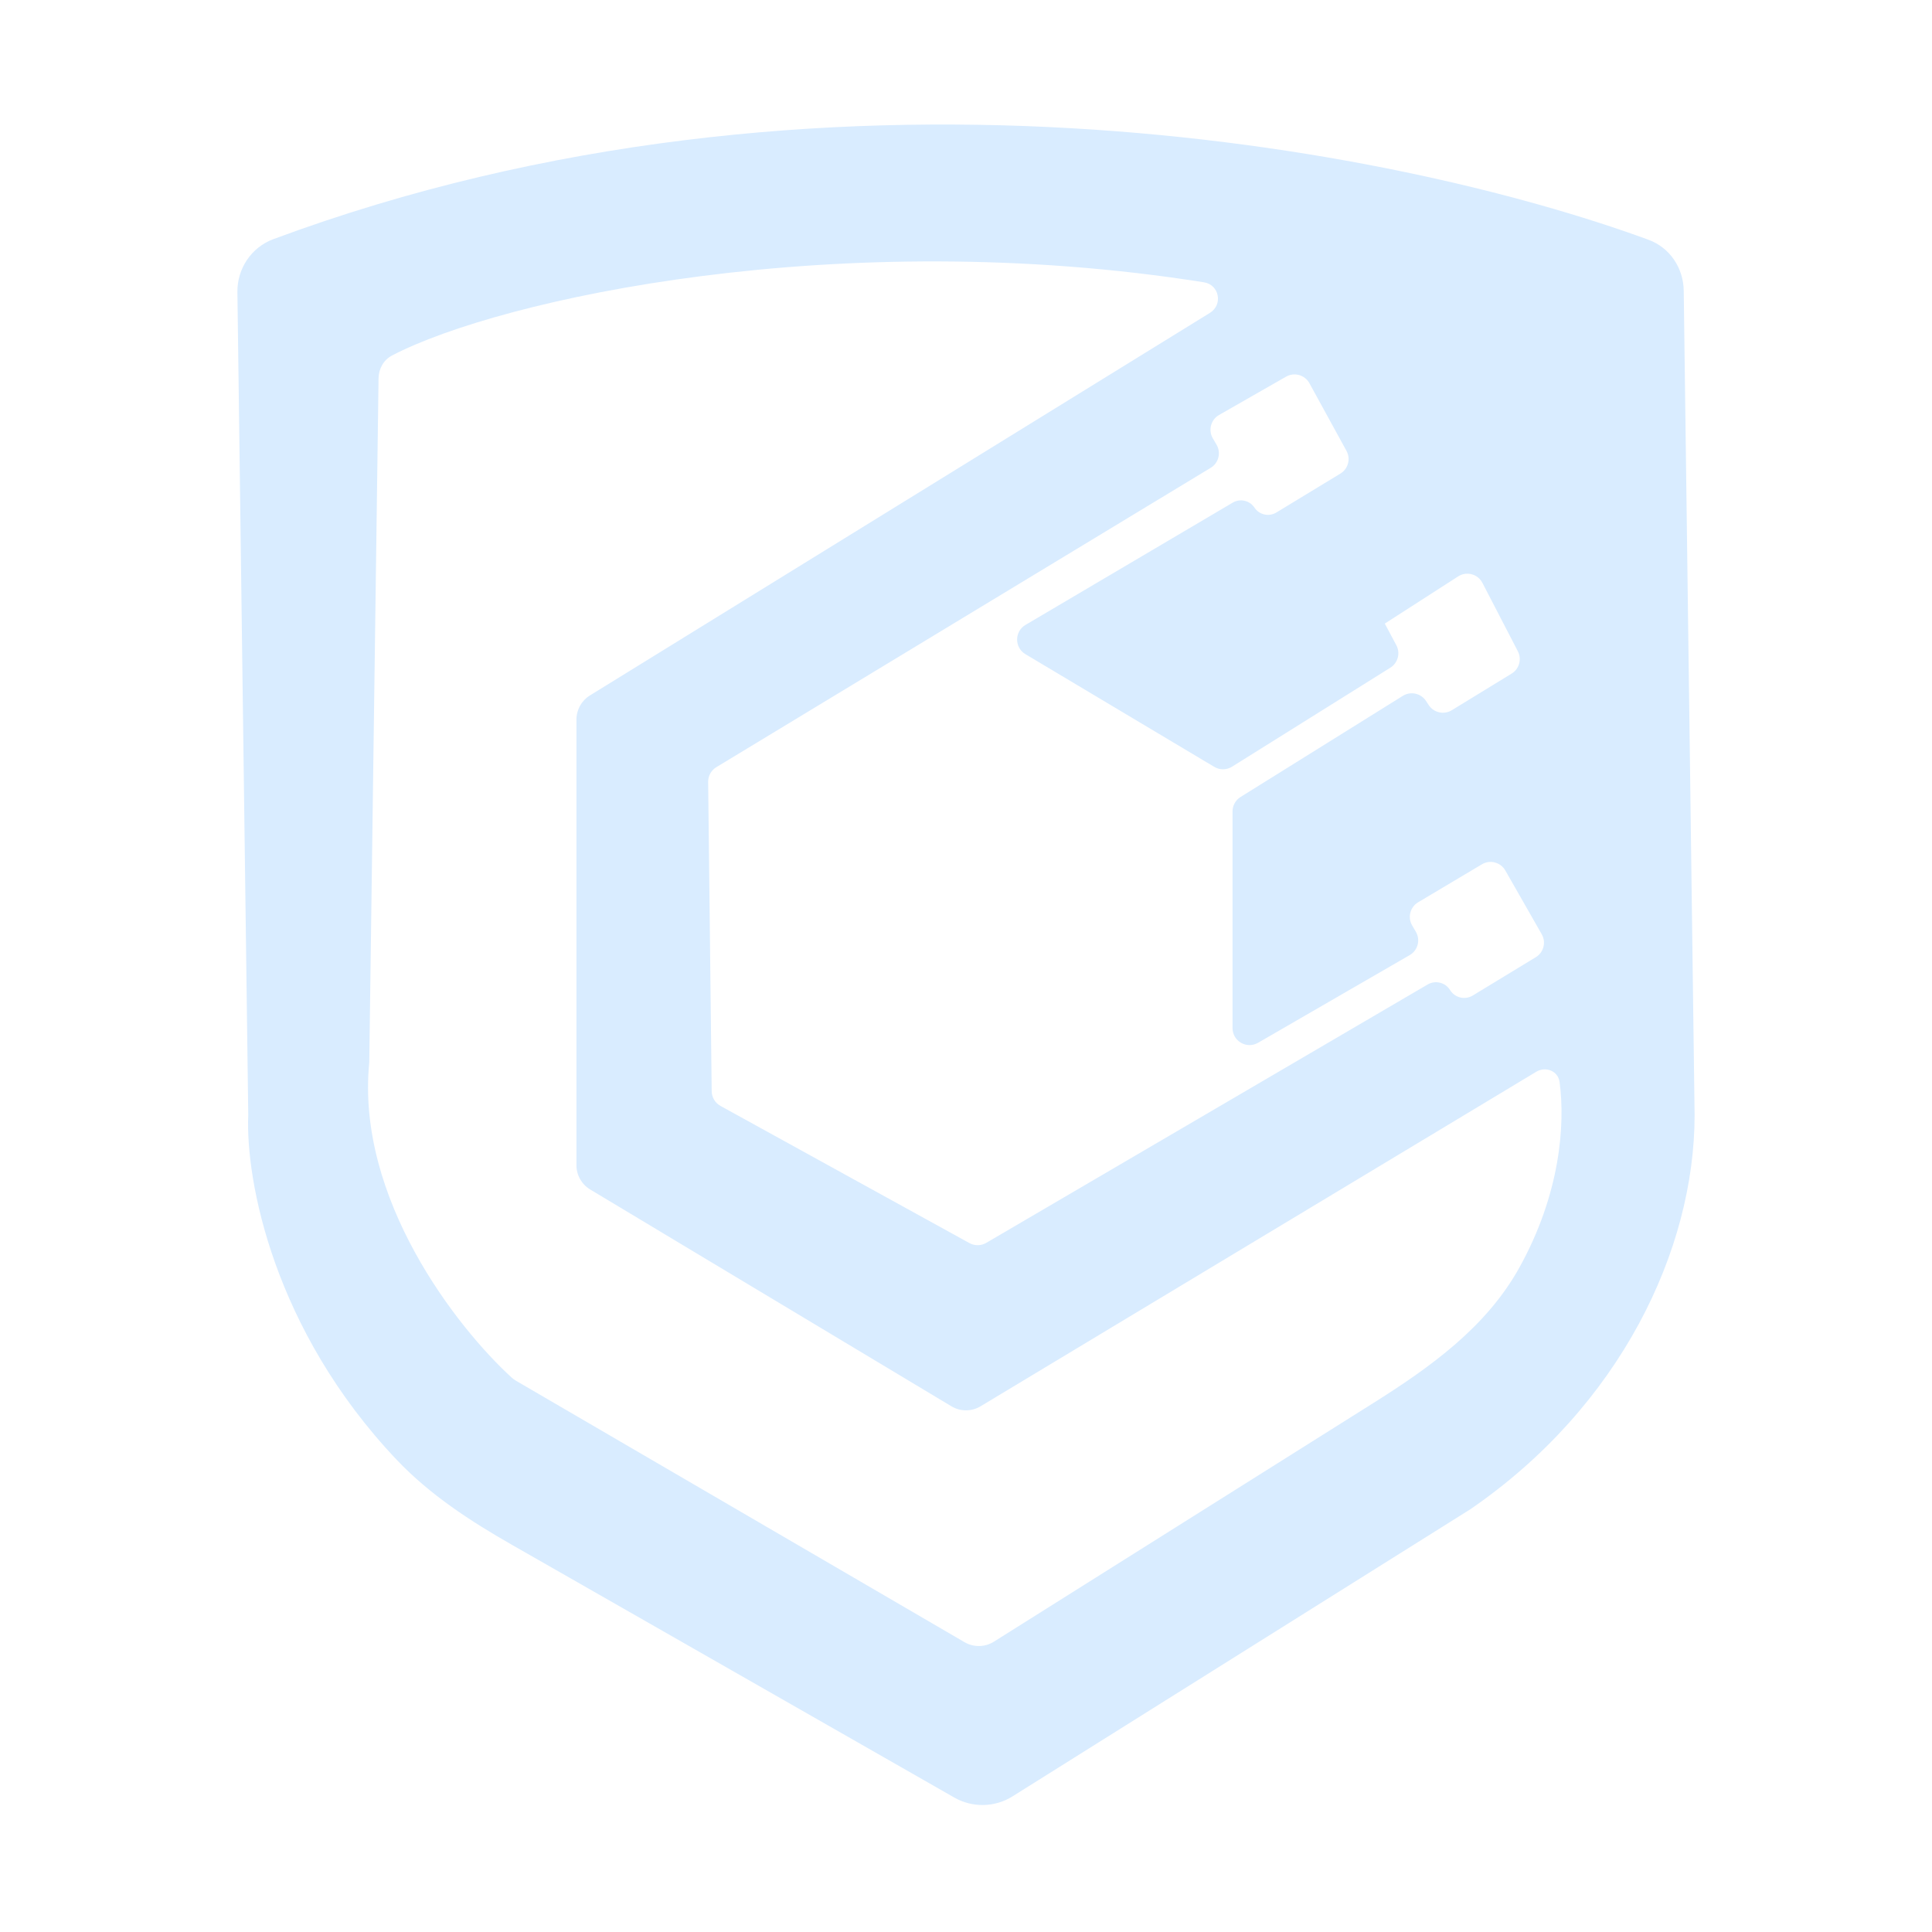
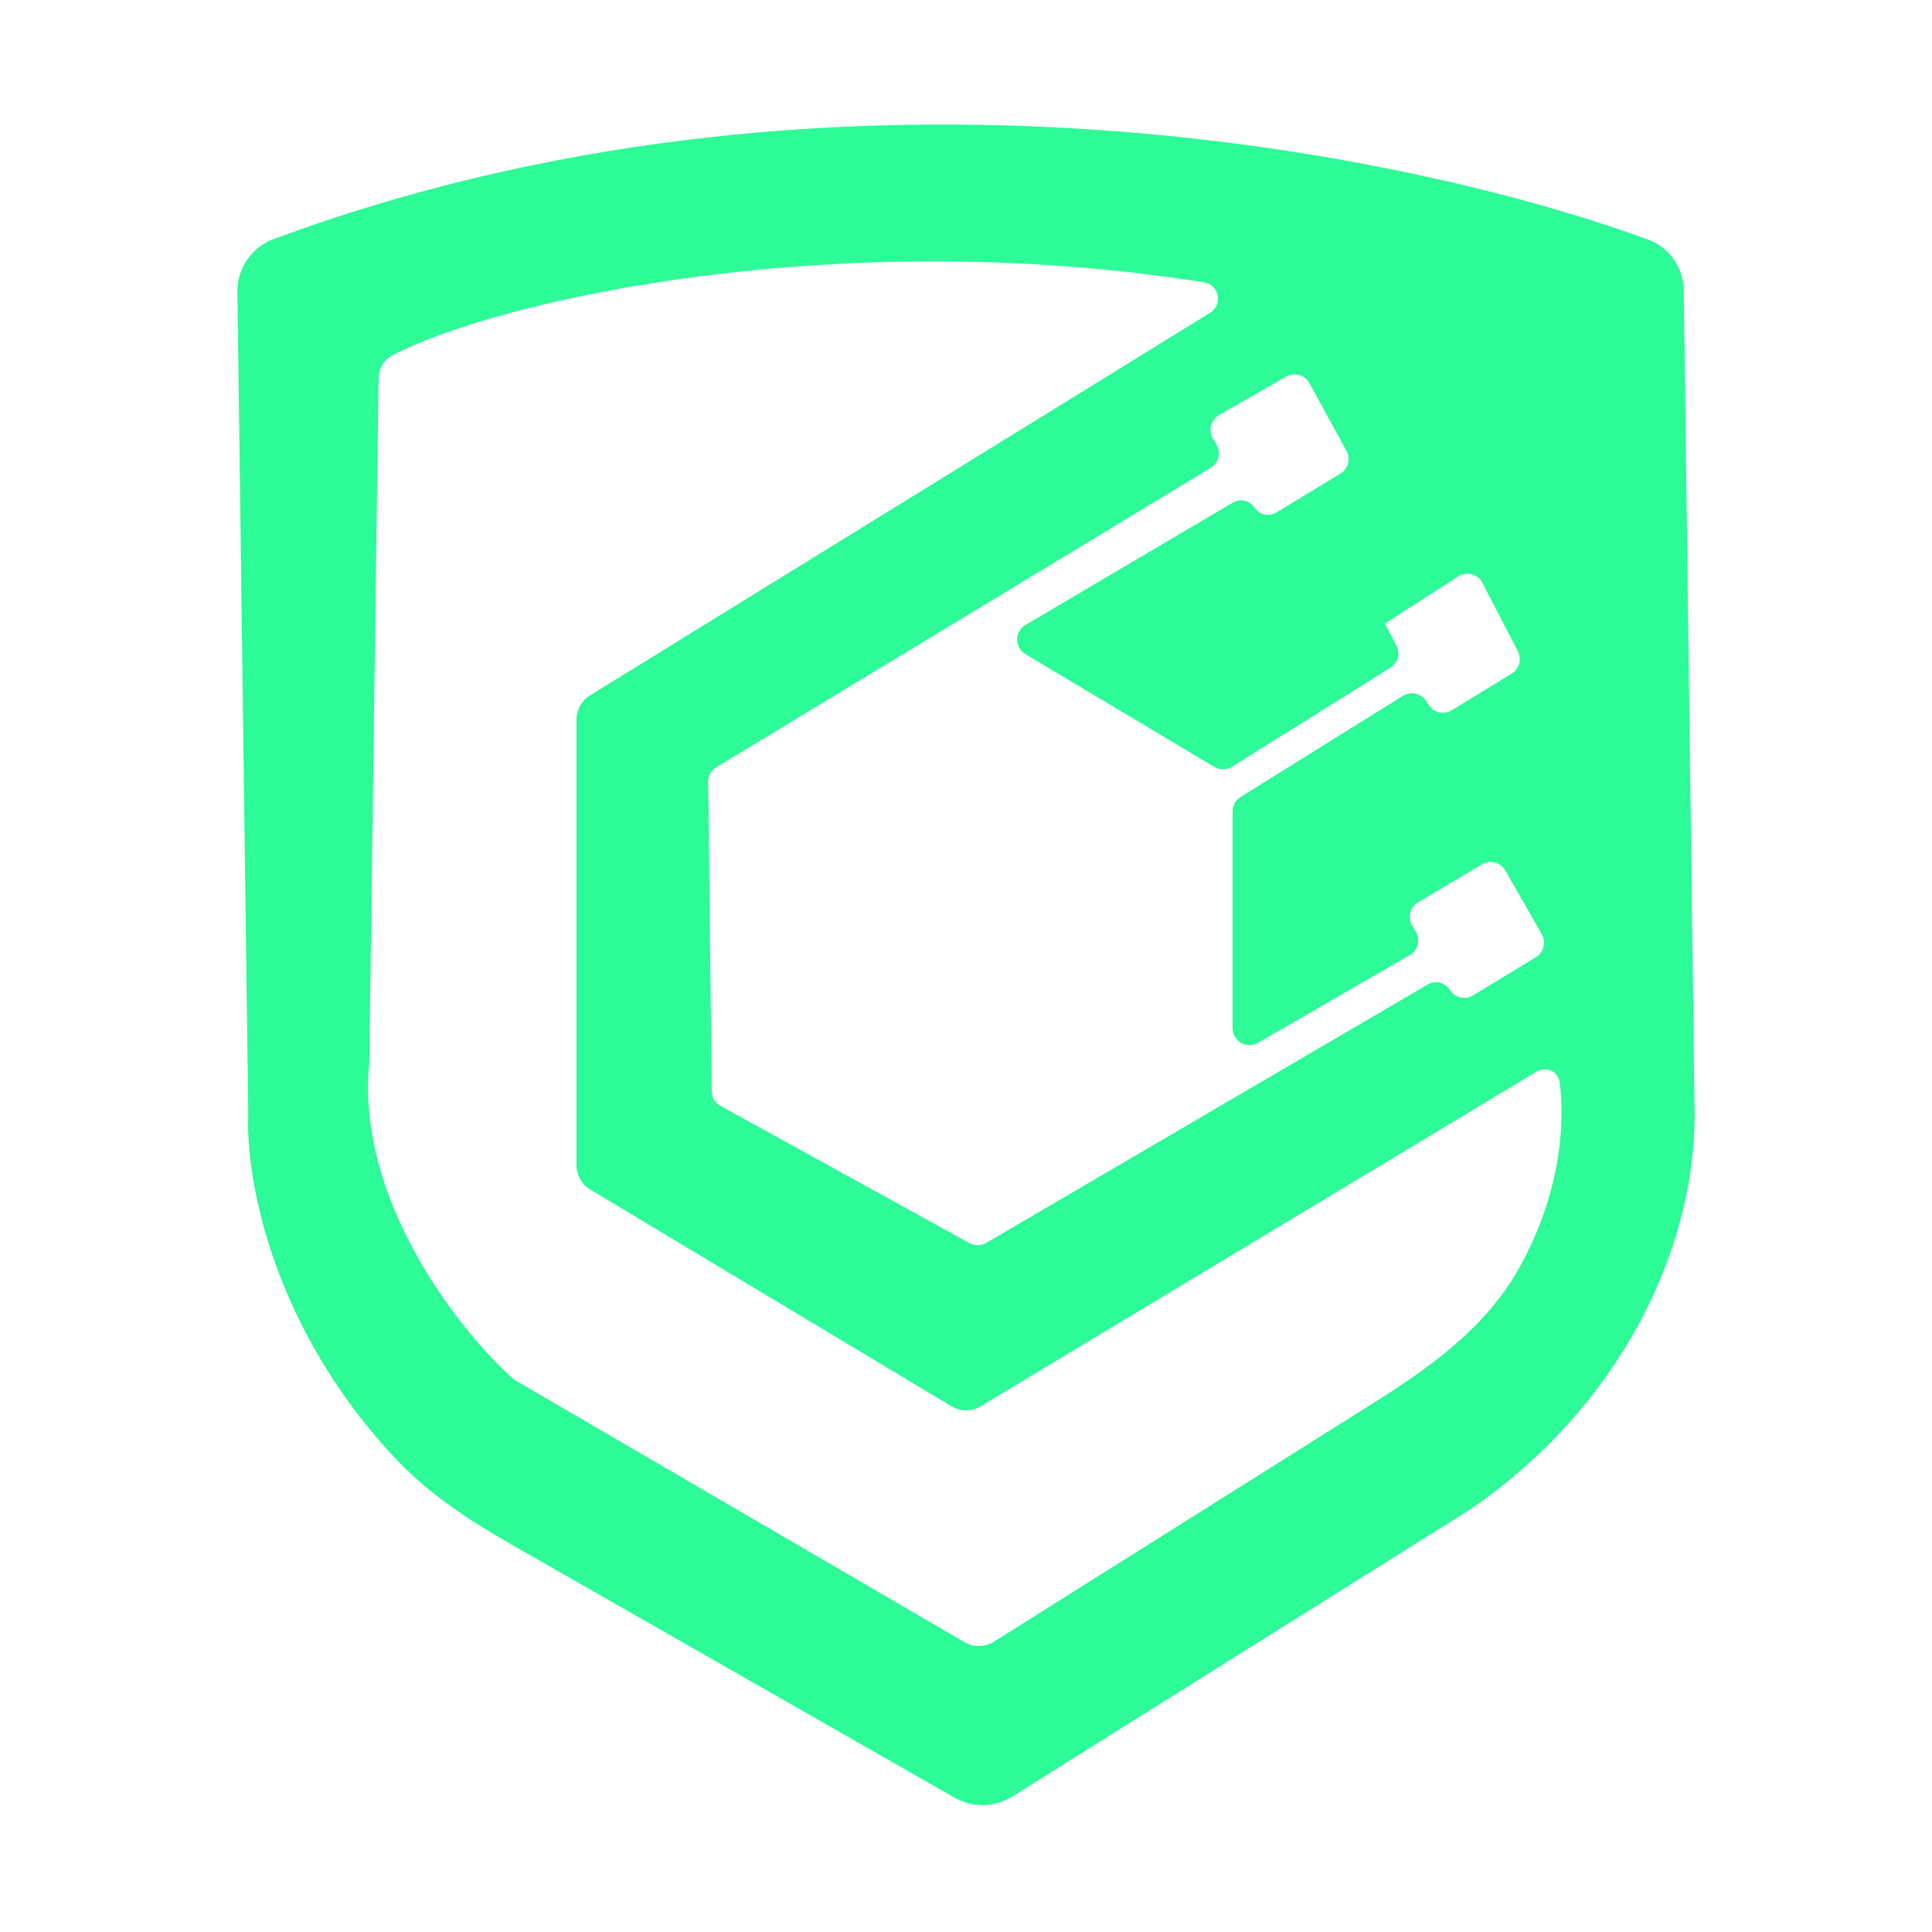
<svg xmlns="http://www.w3.org/2000/svg" width="169" height="169" viewBox="0 0 169 169" fill="none">
-   <path fill-rule="evenodd" clip-rule="evenodd" d="M128.615 132.023L88.571 157.135C87.023 158.106 85.066 158.146 83.479 157.24L44.798 135.142C41.163 133.068 37.618 130.767 34.701 127.695C23.9 116.304 21.47 103.212 21.716 97.536L20.767 25.555C20.739 23.502 21.984 21.635 23.91 20.92C71.84 3.121 121.953 12.822 144.195 20.971C146.065 21.656 147.257 23.44 147.283 25.431L148.234 97.536C148.234 109.318 141.749 123.009 128.615 132.023ZM105.836 27.369C106.993 26.656 106.66 24.908 105.318 24.695C73.477 19.643 43.765 26.145 34.289 31.099C33.544 31.488 33.124 32.266 33.113 33.106L32.301 92.935C31.119 104.843 39.991 116.151 44.751 120.497C44.875 120.61 45.007 120.704 45.151 120.788L84.371 143.648C85.168 144.113 86.158 144.096 86.939 143.605L120.097 122.751C125.056 119.632 129.992 116.124 132.894 110.9C136.49 104.433 136.923 98.354 136.422 94.648C136.291 93.68 135.215 93.25 134.379 93.754L85.777 123.012C84.992 123.485 84.01 123.486 83.224 123.014L51.627 104.051C50.881 103.603 50.424 102.796 50.424 101.926V62.943C50.424 62.083 50.869 61.285 51.601 60.834L105.836 27.369ZM121.152 54.58C121.143 54.564 121.123 54.557 121.106 54.566L127.549 50.421C128.286 49.947 129.271 50.209 129.674 50.987L132.773 56.97C133.132 57.663 132.895 58.515 132.229 58.922L126.994 62.126C126.31 62.545 125.416 62.346 124.975 61.675L124.739 61.315C124.295 60.64 123.395 60.443 122.71 60.87L108.516 69.716C108.08 69.987 107.815 70.465 107.815 70.978V89.93C107.815 91.075 109.055 91.79 110.046 91.217L123.313 83.547C124.026 83.135 124.268 82.221 123.852 81.509L123.527 80.954C123.115 80.249 123.348 79.344 124.05 78.926L129.626 75.606C130.341 75.18 131.266 75.423 131.678 76.146L134.862 81.722C135.261 82.422 135.031 83.312 134.343 83.73L128.826 87.083C128.147 87.495 127.262 87.282 126.845 86.606C126.432 85.938 125.561 85.721 124.883 86.117L86.27 108.719C85.818 108.984 85.26 108.991 84.801 108.738L63.023 96.738C62.554 96.479 62.26 95.988 62.254 95.453L61.945 68.397C61.939 67.871 62.211 67.381 62.661 67.108L105.904 40.923C106.599 40.503 106.827 39.602 106.417 38.901L106.09 38.342C105.673 37.629 105.918 36.711 106.636 36.3L112.499 32.948C113.221 32.535 114.142 32.795 114.541 33.524L117.783 39.44C118.165 40.138 117.931 41.013 117.251 41.426L111.649 44.83C110.999 45.225 110.153 45.036 109.733 44.403C109.316 43.776 108.481 43.584 107.832 43.967L89.703 54.665C88.731 55.239 88.728 56.644 89.697 57.222L106.22 67.083C106.699 67.368 107.297 67.362 107.77 67.067L121.621 58.405C122.283 57.99 122.512 57.135 122.145 56.445L121.152 54.58Z" fill="#d9ecff" />
+   <path fill-rule="evenodd" clip-rule="evenodd" d="M128.615 132.023L88.571 157.135C87.023 158.106 85.066 158.146 83.479 157.24L44.798 135.142C41.163 133.068 37.618 130.767 34.701 127.695C23.9 116.304 21.47 103.212 21.716 97.536L20.767 25.555C20.739 23.502 21.984 21.635 23.91 20.92C71.84 3.121 121.953 12.822 144.195 20.971C146.065 21.656 147.257 23.44 147.283 25.431L148.234 97.536C148.234 109.318 141.749 123.009 128.615 132.023ZM105.836 27.369C106.993 26.656 106.66 24.908 105.318 24.695C73.477 19.643 43.765 26.145 34.289 31.099C33.544 31.488 33.124 32.266 33.113 33.106L32.301 92.935C31.119 104.843 39.991 116.151 44.751 120.497C44.875 120.61 45.007 120.704 45.151 120.788L84.371 143.648C85.168 144.113 86.158 144.096 86.939 143.605L120.097 122.751C125.056 119.632 129.992 116.124 132.894 110.9C136.49 104.433 136.923 98.354 136.422 94.648C136.291 93.68 135.215 93.25 134.379 93.754L85.777 123.012C84.992 123.485 84.01 123.486 83.224 123.014L51.627 104.051C50.881 103.603 50.424 102.796 50.424 101.926V62.943C50.424 62.083 50.869 61.285 51.601 60.834L105.836 27.369ZM121.152 54.58C121.143 54.564 121.123 54.557 121.106 54.566L127.549 50.421C128.286 49.947 129.271 50.209 129.674 50.987L132.773 56.97C133.132 57.663 132.895 58.515 132.229 58.922L126.994 62.126C126.31 62.545 125.416 62.346 124.975 61.675L124.739 61.315C124.295 60.64 123.395 60.443 122.71 60.87L108.516 69.716C108.08 69.987 107.815 70.465 107.815 70.978V89.93C107.815 91.075 109.055 91.79 110.046 91.217L123.313 83.547C124.026 83.135 124.268 82.221 123.852 81.509L123.527 80.954C123.115 80.249 123.348 79.344 124.05 78.926L129.626 75.606C130.341 75.18 131.266 75.423 131.678 76.146L134.862 81.722C135.261 82.422 135.031 83.312 134.343 83.73L128.826 87.083C128.147 87.495 127.262 87.282 126.845 86.606C126.432 85.938 125.561 85.721 124.883 86.117L86.27 108.719C85.818 108.984 85.26 108.991 84.801 108.738L63.023 96.738C62.554 96.479 62.26 95.988 62.254 95.453L61.945 68.397C61.939 67.871 62.211 67.381 62.661 67.108L105.904 40.923C106.599 40.503 106.827 39.602 106.417 38.901L106.09 38.342C105.673 37.629 105.918 36.711 106.636 36.3L112.499 32.948C113.221 32.535 114.142 32.795 114.541 33.524L117.783 39.44C118.165 40.138 117.931 41.013 117.251 41.426L111.649 44.83C110.999 45.225 110.153 45.036 109.733 44.403C109.316 43.776 108.481 43.584 107.832 43.967L89.703 54.665C88.731 55.239 88.728 56.644 89.697 57.222L106.22 67.083C106.699 67.368 107.297 67.362 107.77 67.067L121.621 58.405C122.283 57.99 122.512 57.135 122.145 56.445L121.152 54.58Z" fill="#2cfb97" />
</svg>
